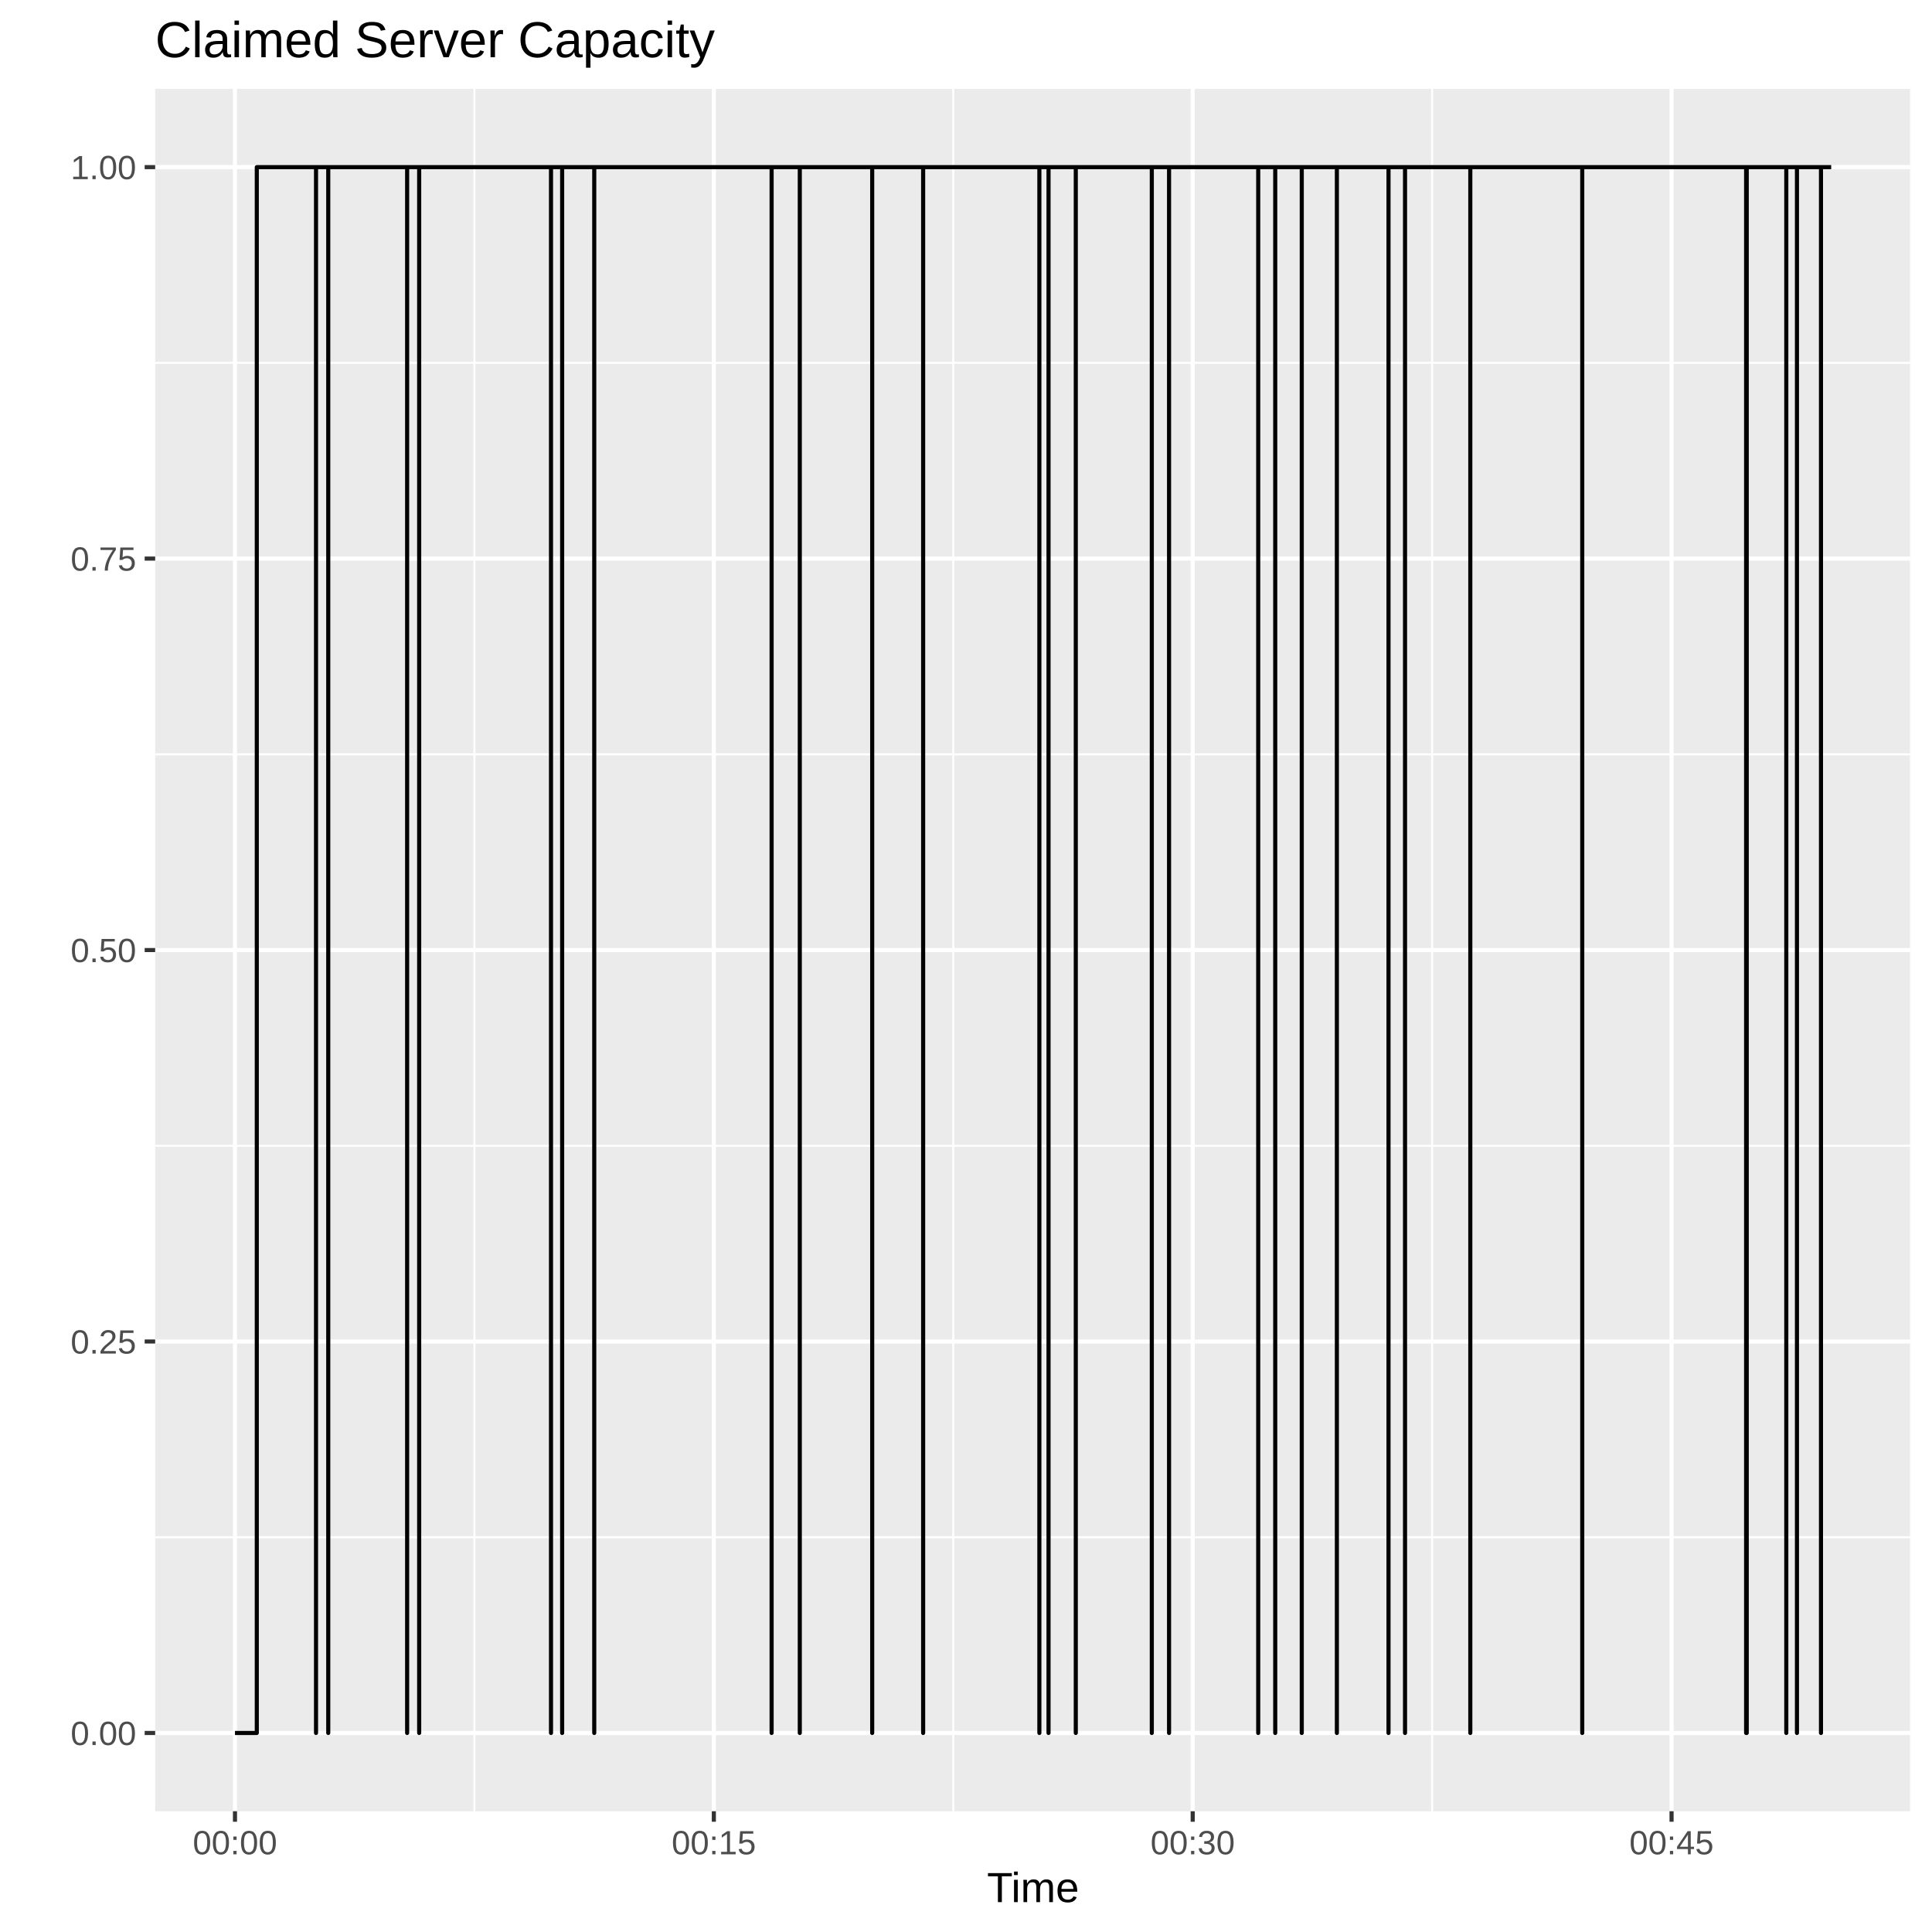
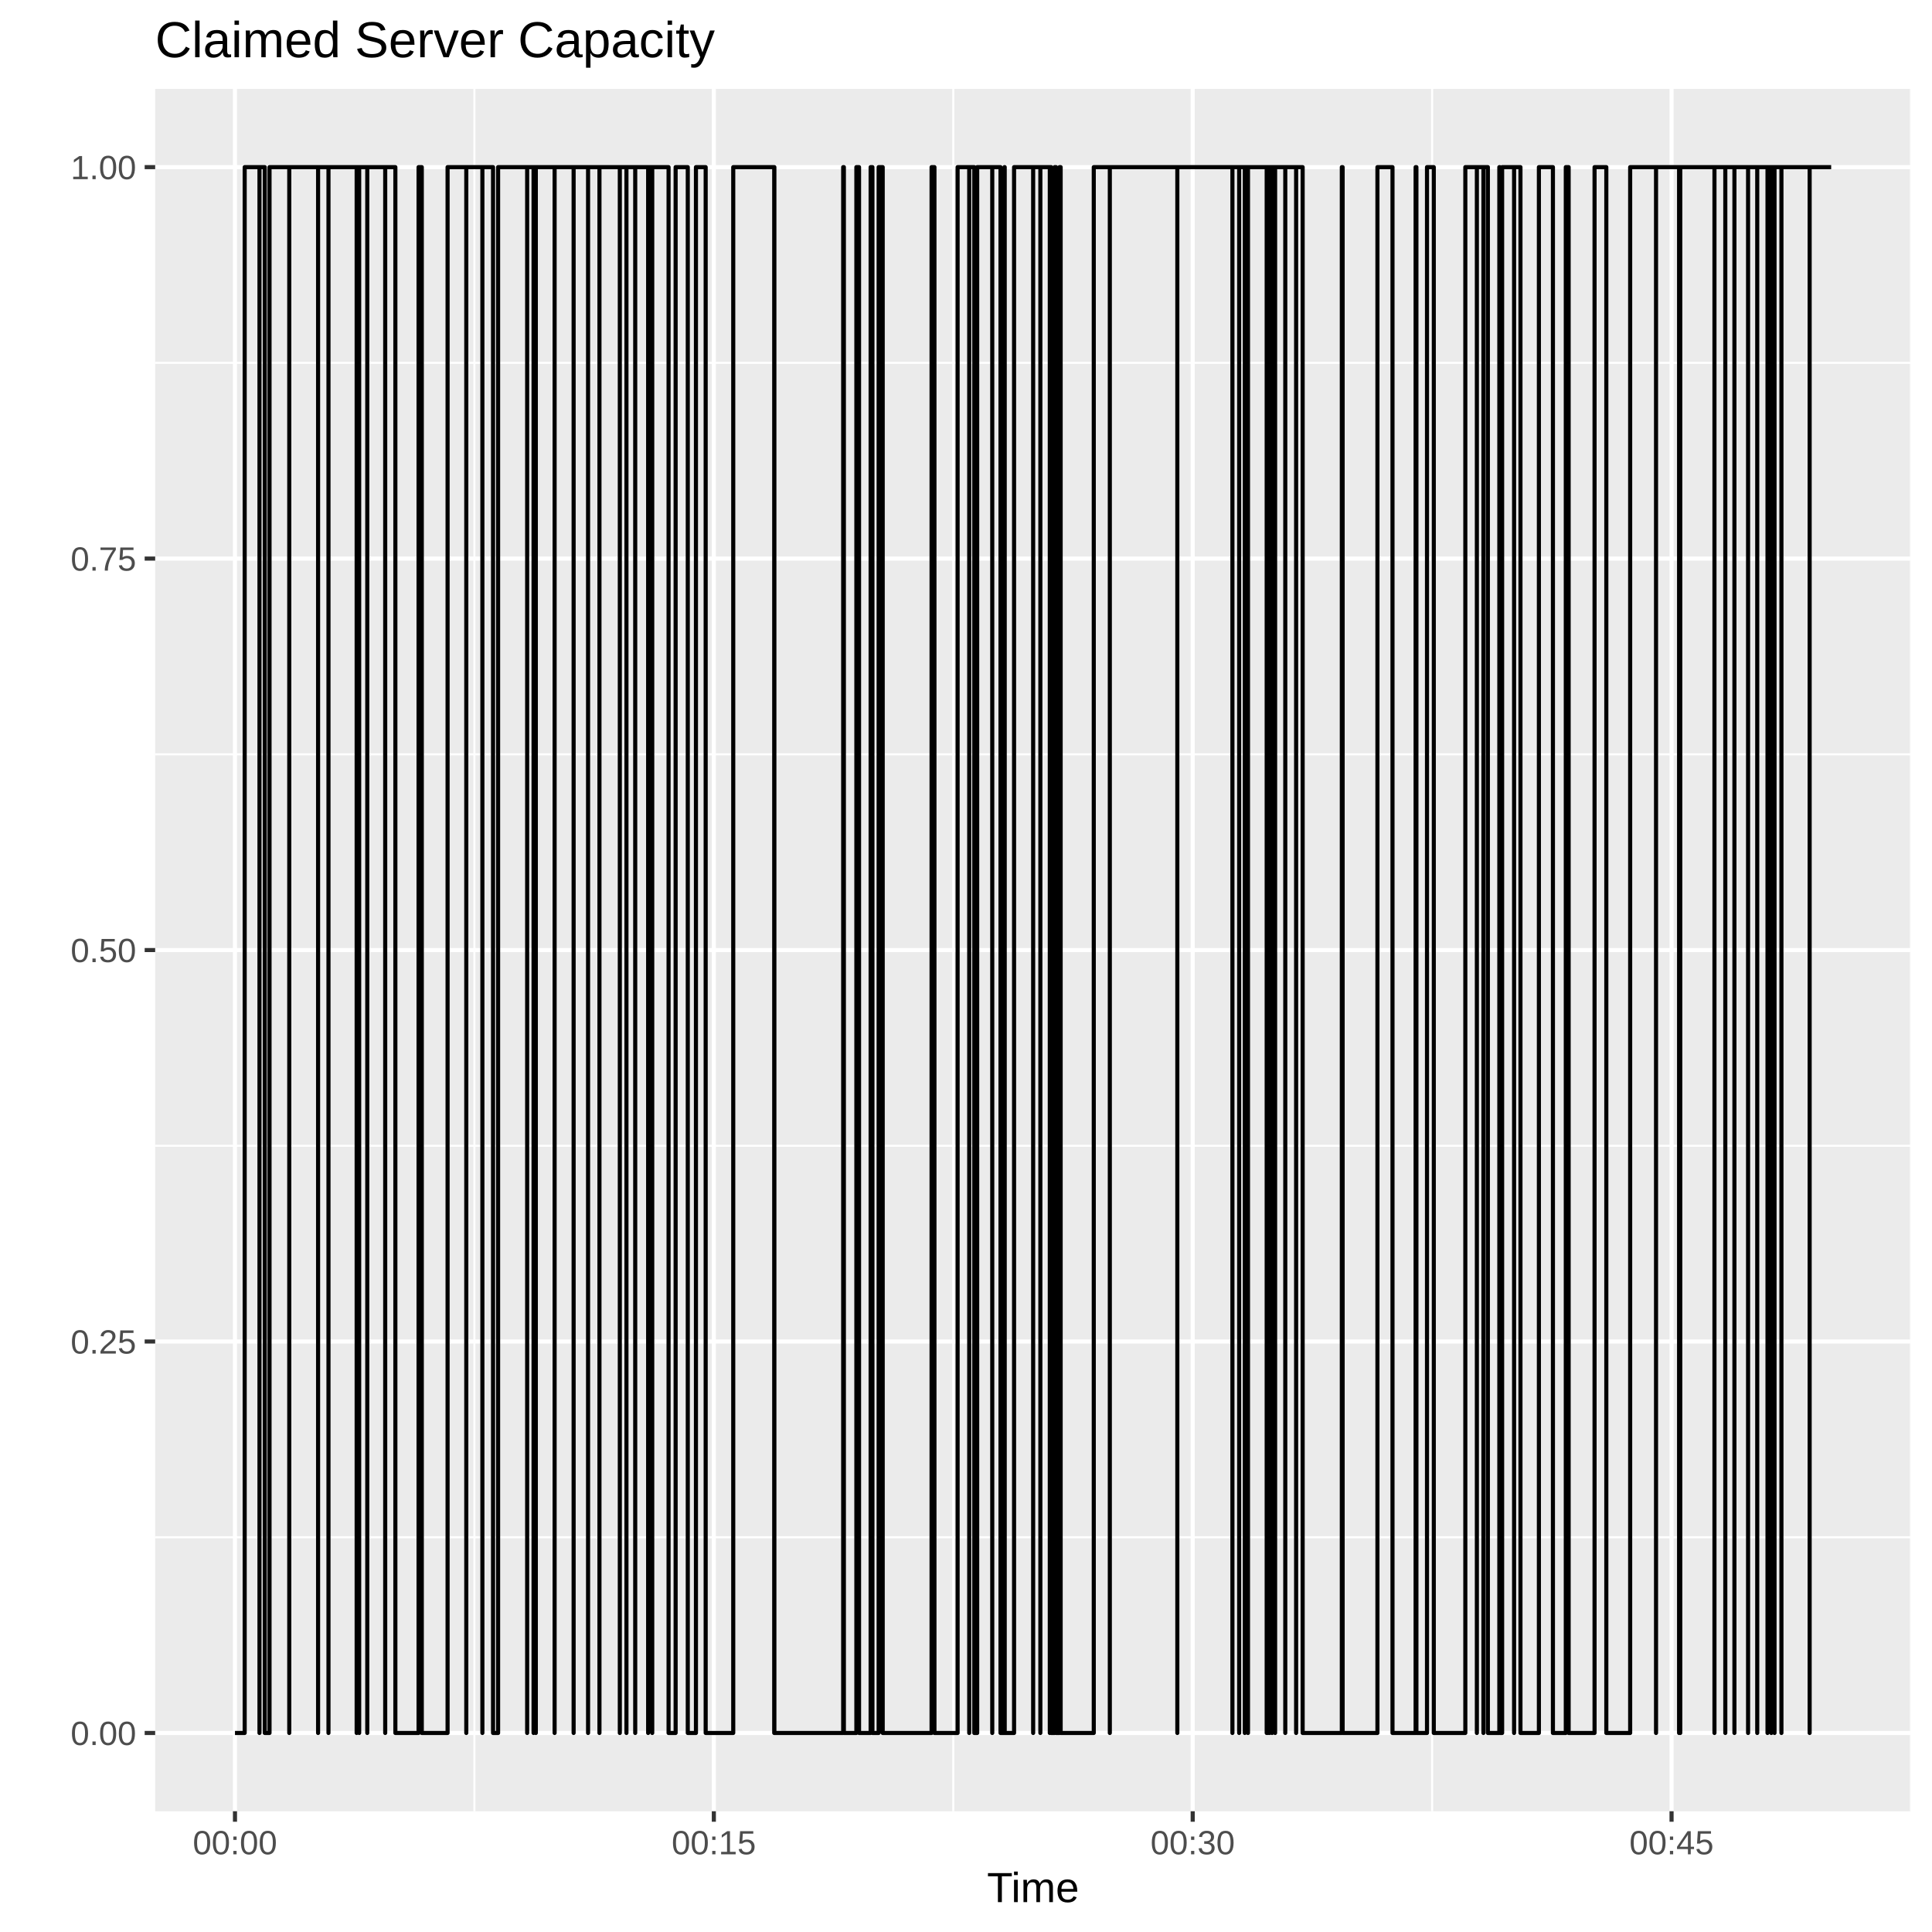
<svg xmlns="http://www.w3.org/2000/svg" class="svglite" width="504.00pt" height="504.00pt" viewBox="0 0 504.00 504.00">
  <defs>
    <style type="text/css">
-             
    .svglite line, .svglite polyline, .svglite polygon, .svglite path, .svglite rect, .svglite circle {
      fill: none;
      stroke: #000000;
      stroke-linecap: round;
      stroke-linejoin: round;
      stroke-miterlimit: 10.00;
    }
    .svglite text {
      white-space: pre;
    }
-   
-         </style>
+   </style>
  </defs>
  <rect width="100%" height="100%" style="stroke: none; fill: #FFFFFF;" />
  <defs>
    <clipPath id="cpMC4wMHw1MDQuMDB8MC4wMHw1MDQuMDA=">
      <rect x="0.00" y="0.00" width="504.00" height="504.00" />
    </clipPath>
  </defs>
  <g clip-path="url(#cpMC4wMHw1MDQuMDB8MC4wMHw1MDQuMDA=)">
-     <rect x="0.00" y="-0" width="504.00" height="504.00" style="stroke-width: 1.07; stroke: #FFFFFF; fill: #FFFFFF;" />
+     <rect x="0.00" y="0.00" width="504.00" height="504.00" style="stroke-width: 1.07; stroke: #FFFFFF; fill: #FFFFFF;" />
  </g>
  <defs>
    <clipPath id="cpNDAuNDh8NDk4LjUyfDIzLjE4fDQ3Mi41MA==">
      <rect x="40.48" y="23.18" width="458.04" height="449.33" />
    </clipPath>
  </defs>
  <g clip-path="url(#cpNDAuNDh8NDk4LjUyfDIzLjE4fDQ3Mi41MA==)">
    <rect x="40.48" y="23.18" width="458.04" height="449.33" style="stroke-width: 1.07; stroke: none; fill: #EBEBEB;" />
    <polyline points="40.48,401.02 498.52,401.02 " style="stroke-width: 0.53; stroke: #FFFFFF; stroke-linecap: butt;" />
    <polyline points="40.48,298.90 498.52,298.90 " style="stroke-width: 0.53; stroke: #FFFFFF; stroke-linecap: butt;" />
    <polyline points="40.48,196.78 498.52,196.78 " style="stroke-width: 0.53; stroke: #FFFFFF; stroke-linecap: butt;" />
    <polyline points="40.48,94.66 498.52,94.66 " style="stroke-width: 0.53; stroke: #FFFFFF; stroke-linecap: butt;" />
    <polyline points="123.76,472.50 123.76,23.18 " style="stroke-width: 0.53; stroke: #FFFFFF; stroke-linecap: butt;" />
    <polyline points="248.68,472.50 248.68,23.18 " style="stroke-width: 0.53; stroke: #FFFFFF; stroke-linecap: butt;" />
    <polyline points="373.60,472.50 373.60,23.18 " style="stroke-width: 0.53; stroke: #FFFFFF; stroke-linecap: butt;" />
    <polyline points="498.52,472.50 498.52,23.18 " style="stroke-width: 0.53; stroke: #FFFFFF; stroke-linecap: butt;" />
    <polyline points="40.48,452.08 498.52,452.08 " style="stroke-width: 1.07; stroke: #FFFFFF; stroke-linecap: butt;" />
    <polyline points="40.48,349.96 498.52,349.96 " style="stroke-width: 1.07; stroke: #FFFFFF; stroke-linecap: butt;" />
    <polyline points="40.48,247.84 498.52,247.84 " style="stroke-width: 1.07; stroke: #FFFFFF; stroke-linecap: butt;" />
    <polyline points="40.48,145.72 498.52,145.72 " style="stroke-width: 1.07; stroke: #FFFFFF; stroke-linecap: butt;" />
    <polyline points="40.48,43.60 498.52,43.60 " style="stroke-width: 1.07; stroke: #FFFFFF; stroke-linecap: butt;" />
    <polyline points="61.30,472.50 61.30,23.18 " style="stroke-width: 1.07; stroke: #FFFFFF; stroke-linecap: butt;" />
    <polyline points="186.22,472.50 186.22,23.18 " style="stroke-width: 1.07; stroke: #FFFFFF; stroke-linecap: butt;" />
    <polyline points="311.14,472.50 311.14,23.18 " style="stroke-width: 1.07; stroke: #FFFFFF; stroke-linecap: butt;" />
    <polyline points="436.06,472.50 436.06,23.18 " style="stroke-width: 1.07; stroke: #FFFFFF; stroke-linecap: butt;" />
-     <polyline points="61.30,452.08 66.99,452.08 66.99,43.60 82.44,43.60 82.44,452.08 82.44,452.08 82.44,43.60 85.63,43.60 85.63,452.08 85.63,452.08 85.63,43.60 106.21,43.60 106.21,452.08 106.21,452.08 106.21,43.60 109.35,43.60 109.35,452.08 109.35,452.08 109.35,43.60 143.74,43.60 143.74,452.08 143.74,452.08 143.74,43.60 146.65,43.60 146.65,452.08 146.65,452.08 146.65,43.60 155.02,43.60 155.02,452.08 155.02,452.08 155.02,43.60 201.29,43.60 201.29,452.08 201.29,452.08 201.29,43.60 208.64,43.60 208.64,452.08 208.64,452.08 208.64,43.60 227.53,43.60 227.53,452.08 227.53,452.08 227.53,43.60 240.82,43.60 240.82,452.08 240.82,452.08 240.82,43.60 271.14,43.60 271.14,452.08 271.14,452.08 271.14,43.60 273.53,43.60 273.53,452.08 273.53,452.08 273.53,43.60 280.64,43.60 280.64,452.08 280.64,452.08 280.64,43.60 300.47,43.60 300.47,452.08 300.47,452.08 300.47,43.60 304.97,43.60 304.97,452.08 304.97,452.08 304.97,43.60 328.23,43.60 328.23,452.08 328.23,452.08 328.23,43.60 332.67,43.60 332.67,452.08 332.67,452.08 332.67,43.60 339.59,43.60 339.59,452.08 339.59,452.08 339.59,43.60 348.75,43.60 348.75,452.08 348.75,452.08 348.75,43.60 362.22,43.60 362.22,452.08 362.22,452.08 362.22,43.60 366.53,43.60 366.53,452.08 366.53,452.08 366.53,43.60 383.56,43.60 383.56,452.08 383.56,452.08 383.56,43.60 412.76,43.60 412.76,452.08 412.76,452.08 412.76,43.60 455.51,43.60 455.51,452.08 455.51,452.08 455.51,43.60 455.67,43.60 455.67,452.08 455.67,452.08 455.67,43.60 465.99,43.60 465.99,452.08 465.99,452.08 465.99,43.60 468.77,43.60 468.77,452.08 468.77,452.08 468.77,43.60 475.04,43.60 475.04,452.08 475.04,452.08 475.04,43.60 477.70,43.60 477.70,43.60 " style="stroke-width: 1.07; stroke-linecap: butt;" />
+     <polyline points="61.30,452.08 63.83,452.08 63.83,43.60 67.69,43.60 67.69,452.08 67.69,452.08 67.69,43.60 69.07,43.60 69.07,452.08 70.31,452.08 70.31,43.60 75.46,43.60 75.46,452.08 75.46,452.08 75.46,43.60 82.98,43.60 82.98,452.08 82.98,452.08 82.98,43.60 85.69,43.60 85.69,452.08 85.69,452.08 85.69,43.60 93.04,43.60 93.04,452.08 93.04,452.08 93.04,43.60 93.70,43.60 93.70,452.08 93.70,452.08 93.70,43.60 95.81,43.60 95.81,452.08 95.81,452.08 95.81,43.60 100.49,43.60 100.49,452.08 100.49,452.08 100.49,43.60 103.14,43.60 103.14,452.08 109.19,452.08 109.19,43.60 110.03,43.60 110.03,452.08 116.76,452.08 116.76,43.60 121.64,43.60 121.64,452.08 121.64,452.08 121.64,43.60 125.84,43.60 125.84,452.08 125.84,452.08 125.84,43.60 128.62,43.60 128.62,452.08 129.94,452.08 129.94,43.60 137.52,43.60 137.52,452.08 137.52,452.08 137.52,43.60 139.19,43.60 139.19,452.08 139.19,452.08 139.19,43.60 139.78,43.60 139.78,452.08 139.78,452.08 139.78,43.60 144.68,43.60 144.68,452.08 144.68,452.08 144.68,43.60 149.64,43.60 149.64,452.08 149.64,452.08 149.64,43.60 153.41,43.60 153.41,452.08 153.41,452.08 153.41,43.60 156.38,43.60 156.38,452.08 156.38,452.08 156.38,43.60 161.69,43.60 161.69,452.08 161.69,452.08 161.69,43.60 163.42,43.60 163.42,452.08 163.42,452.08 163.42,43.60 165.71,43.60 165.71,452.08 165.71,452.08 165.71,43.60 169.08,43.60 169.08,452.08 169.08,452.08 169.08,43.60 170.15,43.60 170.15,452.08 170.15,452.08 170.15,43.60 174.41,43.60 174.41,452.08 176.25,452.08 176.25,43.60 179.42,43.60 179.42,452.08 181.55,452.08 181.55,43.60 184.09,43.60 184.09,452.08 191.28,452.08 191.28,43.60 201.97,43.60 201.97,452.08 201.97,452.08 201.97,43.60 202.01,43.60 202.01,452.08 219.96,452.08 219.96,43.60 220.14,43.60 220.14,452.08 223.40,452.08 223.40,43.60 224.10,43.60 224.10,452.08 227.12,452.08 227.12,43.60 227.59,43.60 227.59,452.08 229.21,452.08 229.21,43.60 230.27,43.60 230.27,452.08 243.02,452.08 243.02,43.60 243.77,43.60 243.77,452.08 249.81,452.08 249.81,43.60 252.84,43.60 252.84,452.08 252.84,452.08 252.84,43.60 254.16,43.60 254.16,452.08 254.92,452.08 254.92,43.60 258.85,43.60 258.85,452.08 258.85,452.08 258.85,43.60 261.00,43.60 261.00,452.08 262.03,452.08 262.03,43.60 262.10,43.60 262.10,452.08 264.54,452.08 264.54,43.60 269.52,43.60 269.52,452.08 269.52,452.08 269.52,43.60 271.40,43.60 271.40,452.08 271.40,452.08 271.40,43.60 273.86,43.60 273.86,452.08 273.86,452.08 273.86,43.60 274.23,43.60 274.23,452.08 275.13,452.08 275.13,43.60 275.49,43.60 275.49,452.08 276.40,452.08 276.40,43.60 276.69,43.60 276.69,452.08 285.33,452.08 285.33,43.60 289.52,43.60 289.52,452.08 289.52,452.08 289.52,43.60 307.13,43.60 307.13,452.08 307.13,452.08 307.13,43.60 321.50,43.60 321.50,452.08 321.50,452.08 321.50,43.60 323.26,43.60 323.26,452.08 323.26,452.08 323.26,43.60 324.73,43.60 324.73,452.08 324.73,452.08 324.73,43.60 325.56,43.60 325.56,452.08 325.56,452.08 325.56,43.60 330.44,43.60 330.44,452.08 330.44,452.08 330.44,43.60 330.79,43.60 330.79,452.08 330.79,452.08 330.79,43.60 331.20,43.60 331.20,452.08 331.20,452.08 331.20,43.60 331.84,43.60 331.84,452.08 331.84,452.08 331.84,43.60 332.64,43.60 332.64,452.08 332.64,452.08 332.64,43.60 335.29,43.60 335.29,452.08 335.29,452.08 335.29,43.60 338.12,43.60 338.12,452.08 338.12,452.08 338.12,43.60 339.82,43.60 339.82,452.08 350.04,452.08 350.04,43.60 350.25,43.60 350.25,452.08 359.33,452.08 359.33,43.60 363.26,43.60 363.26,452.08 369.29,452.08 369.29,43.60 369.50,43.60 369.50,452.08 372.26,452.08 372.26,43.60 374.03,43.60 374.03,452.08 382.26,452.08 382.26,43.60 385.27,43.60 385.27,452.08 385.27,452.08 385.27,43.60 386.98,43.60 386.98,452.08 386.98,452.08 386.98,43.60 388.14,43.60 388.14,452.08 391.13,452.08 391.13,43.60 391.27,43.60 391.27,452.08 391.86,452.08 391.86,43.60 394.98,43.60 394.98,452.08 394.98,452.08 394.98,43.60 396.64,43.60 396.64,452.08 401.45,452.08 401.45,43.60 405.11,43.60 405.11,452.08 408.47,452.08 408.47,43.60 409.21,43.60 409.21,452.08 415.97,452.08 415.97,43.60 419.04,43.60 419.04,452.08 425.26,452.08 425.26,43.60 432.01,43.60 432.01,452.08 432.01,452.08 432.01,43.60 438.02,43.60 438.02,452.08 438.02,452.08 438.02,43.60 438.33,43.60 438.33,452.08 438.33,452.08 438.33,43.60 447.25,43.60 447.25,452.08 447.25,452.08 447.25,43.60 450.08,43.60 450.08,452.08 450.08,452.08 450.08,43.60 452.46,43.60 452.46,452.08 452.46,452.08 452.46,43.60 456.02,43.60 456.02,452.08 456.02,452.08 456.02,43.60 458.41,43.60 458.41,452.08 458.41,452.08 458.41,43.60 461.09,43.60 461.09,452.08 461.09,452.08 461.09,43.60 462.08,43.60 462.08,452.08 462.08,452.08 462.08,43.60 462.92,43.60 462.92,452.08 462.92,452.08 462.92,43.60 464.72,43.60 464.72,452.08 464.72,452.08 464.72,43.60 472.08,43.60 472.08,452.08 472.08,452.08 472.08,43.60 477.70,43.60 477.70,43.60 " style="stroke-width: 1.07; stroke-linecap: butt;" />
  </g>
  <g clip-path="url(#cpMC4wMHw1MDQuMDB8MC4wMHw1MDQuMDA=)">
    <text x="35.55" y="455.23" text-anchor="end" style="font-size: 8.80px;fill: #4D4D4D; font-family: &quot;Arial&quot;;" textLength="17.14px" lengthAdjust="spacingAndGlyphs">0.00</text>
    <text x="35.55" y="353.11" text-anchor="end" style="font-size: 8.80px;fill: #4D4D4D; font-family: &quot;Arial&quot;;" textLength="17.14px" lengthAdjust="spacingAndGlyphs">0.25</text>
    <text x="35.55" y="250.99" text-anchor="end" style="font-size: 8.80px;fill: #4D4D4D; font-family: &quot;Arial&quot;;" textLength="17.14px" lengthAdjust="spacingAndGlyphs">0.50</text>
    <text x="35.55" y="148.87" text-anchor="end" style="font-size: 8.80px;fill: #4D4D4D; font-family: &quot;Arial&quot;;" textLength="17.14px" lengthAdjust="spacingAndGlyphs">0.75</text>
    <text x="35.55" y="46.75" text-anchor="end" style="font-size: 8.80px;fill: #4D4D4D; font-family: &quot;Arial&quot;;" textLength="17.14px" lengthAdjust="spacingAndGlyphs">1.00</text>
    <polyline points="37.74,452.08 40.48,452.08 " style="stroke-width: 1.07; stroke: #333333; stroke-linecap: butt;" />
    <polyline points="37.74,349.96 40.48,349.96 " style="stroke-width: 1.07; stroke: #333333; stroke-linecap: butt;" />
    <polyline points="37.74,247.84 40.48,247.84 " style="stroke-width: 1.07; stroke: #333333; stroke-linecap: butt;" />
    <polyline points="37.74,145.72 40.48,145.72 " style="stroke-width: 1.07; stroke: #333333; stroke-linecap: butt;" />
    <polyline points="37.74,43.60 40.48,43.60 " style="stroke-width: 1.07; stroke: #333333; stroke-linecap: butt;" />
    <polyline points="61.30,475.24 61.30,472.50 " style="stroke-width: 1.07; stroke: #333333; stroke-linecap: butt;" />
    <polyline points="186.22,475.24 186.22,472.50 " style="stroke-width: 1.07; stroke: #333333; stroke-linecap: butt;" />
    <polyline points="311.14,475.24 311.14,472.50 " style="stroke-width: 1.07; stroke: #333333; stroke-linecap: butt;" />
    <polyline points="436.06,475.24 436.06,472.50 " style="stroke-width: 1.07; stroke: #333333; stroke-linecap: butt;" />
    <text x="61.30" y="483.74" text-anchor="middle" style="font-size: 8.80px;fill: #4D4D4D; font-family: &quot;Arial&quot;;" textLength="22.03px" lengthAdjust="spacingAndGlyphs">00:00</text>
    <text x="186.22" y="483.74" text-anchor="middle" style="font-size: 8.80px;fill: #4D4D4D; font-family: &quot;Arial&quot;;" textLength="22.03px" lengthAdjust="spacingAndGlyphs">00:15</text>
    <text x="311.14" y="483.74" text-anchor="middle" style="font-size: 8.80px;fill: #4D4D4D; font-family: &quot;Arial&quot;;" textLength="22.03px" lengthAdjust="spacingAndGlyphs">00:30</text>
    <text x="436.06" y="483.74" text-anchor="middle" style="font-size: 8.80px;fill: #4D4D4D; font-family: &quot;Arial&quot;;" textLength="22.03px" lengthAdjust="spacingAndGlyphs">00:45</text>
    <text x="269.50" y="496.20" text-anchor="middle" style="font-size: 11.00px; font-family: &quot;Arial&quot;;" textLength="24.03px" lengthAdjust="spacingAndGlyphs">Time</text>
    <text x="40.48" y="14.93" style="font-size: 13.20px; font-family: &quot;Arial&quot;;" textLength="145.89px" lengthAdjust="spacingAndGlyphs">Claimed Server Capacity</text>
  </g>
</svg>
